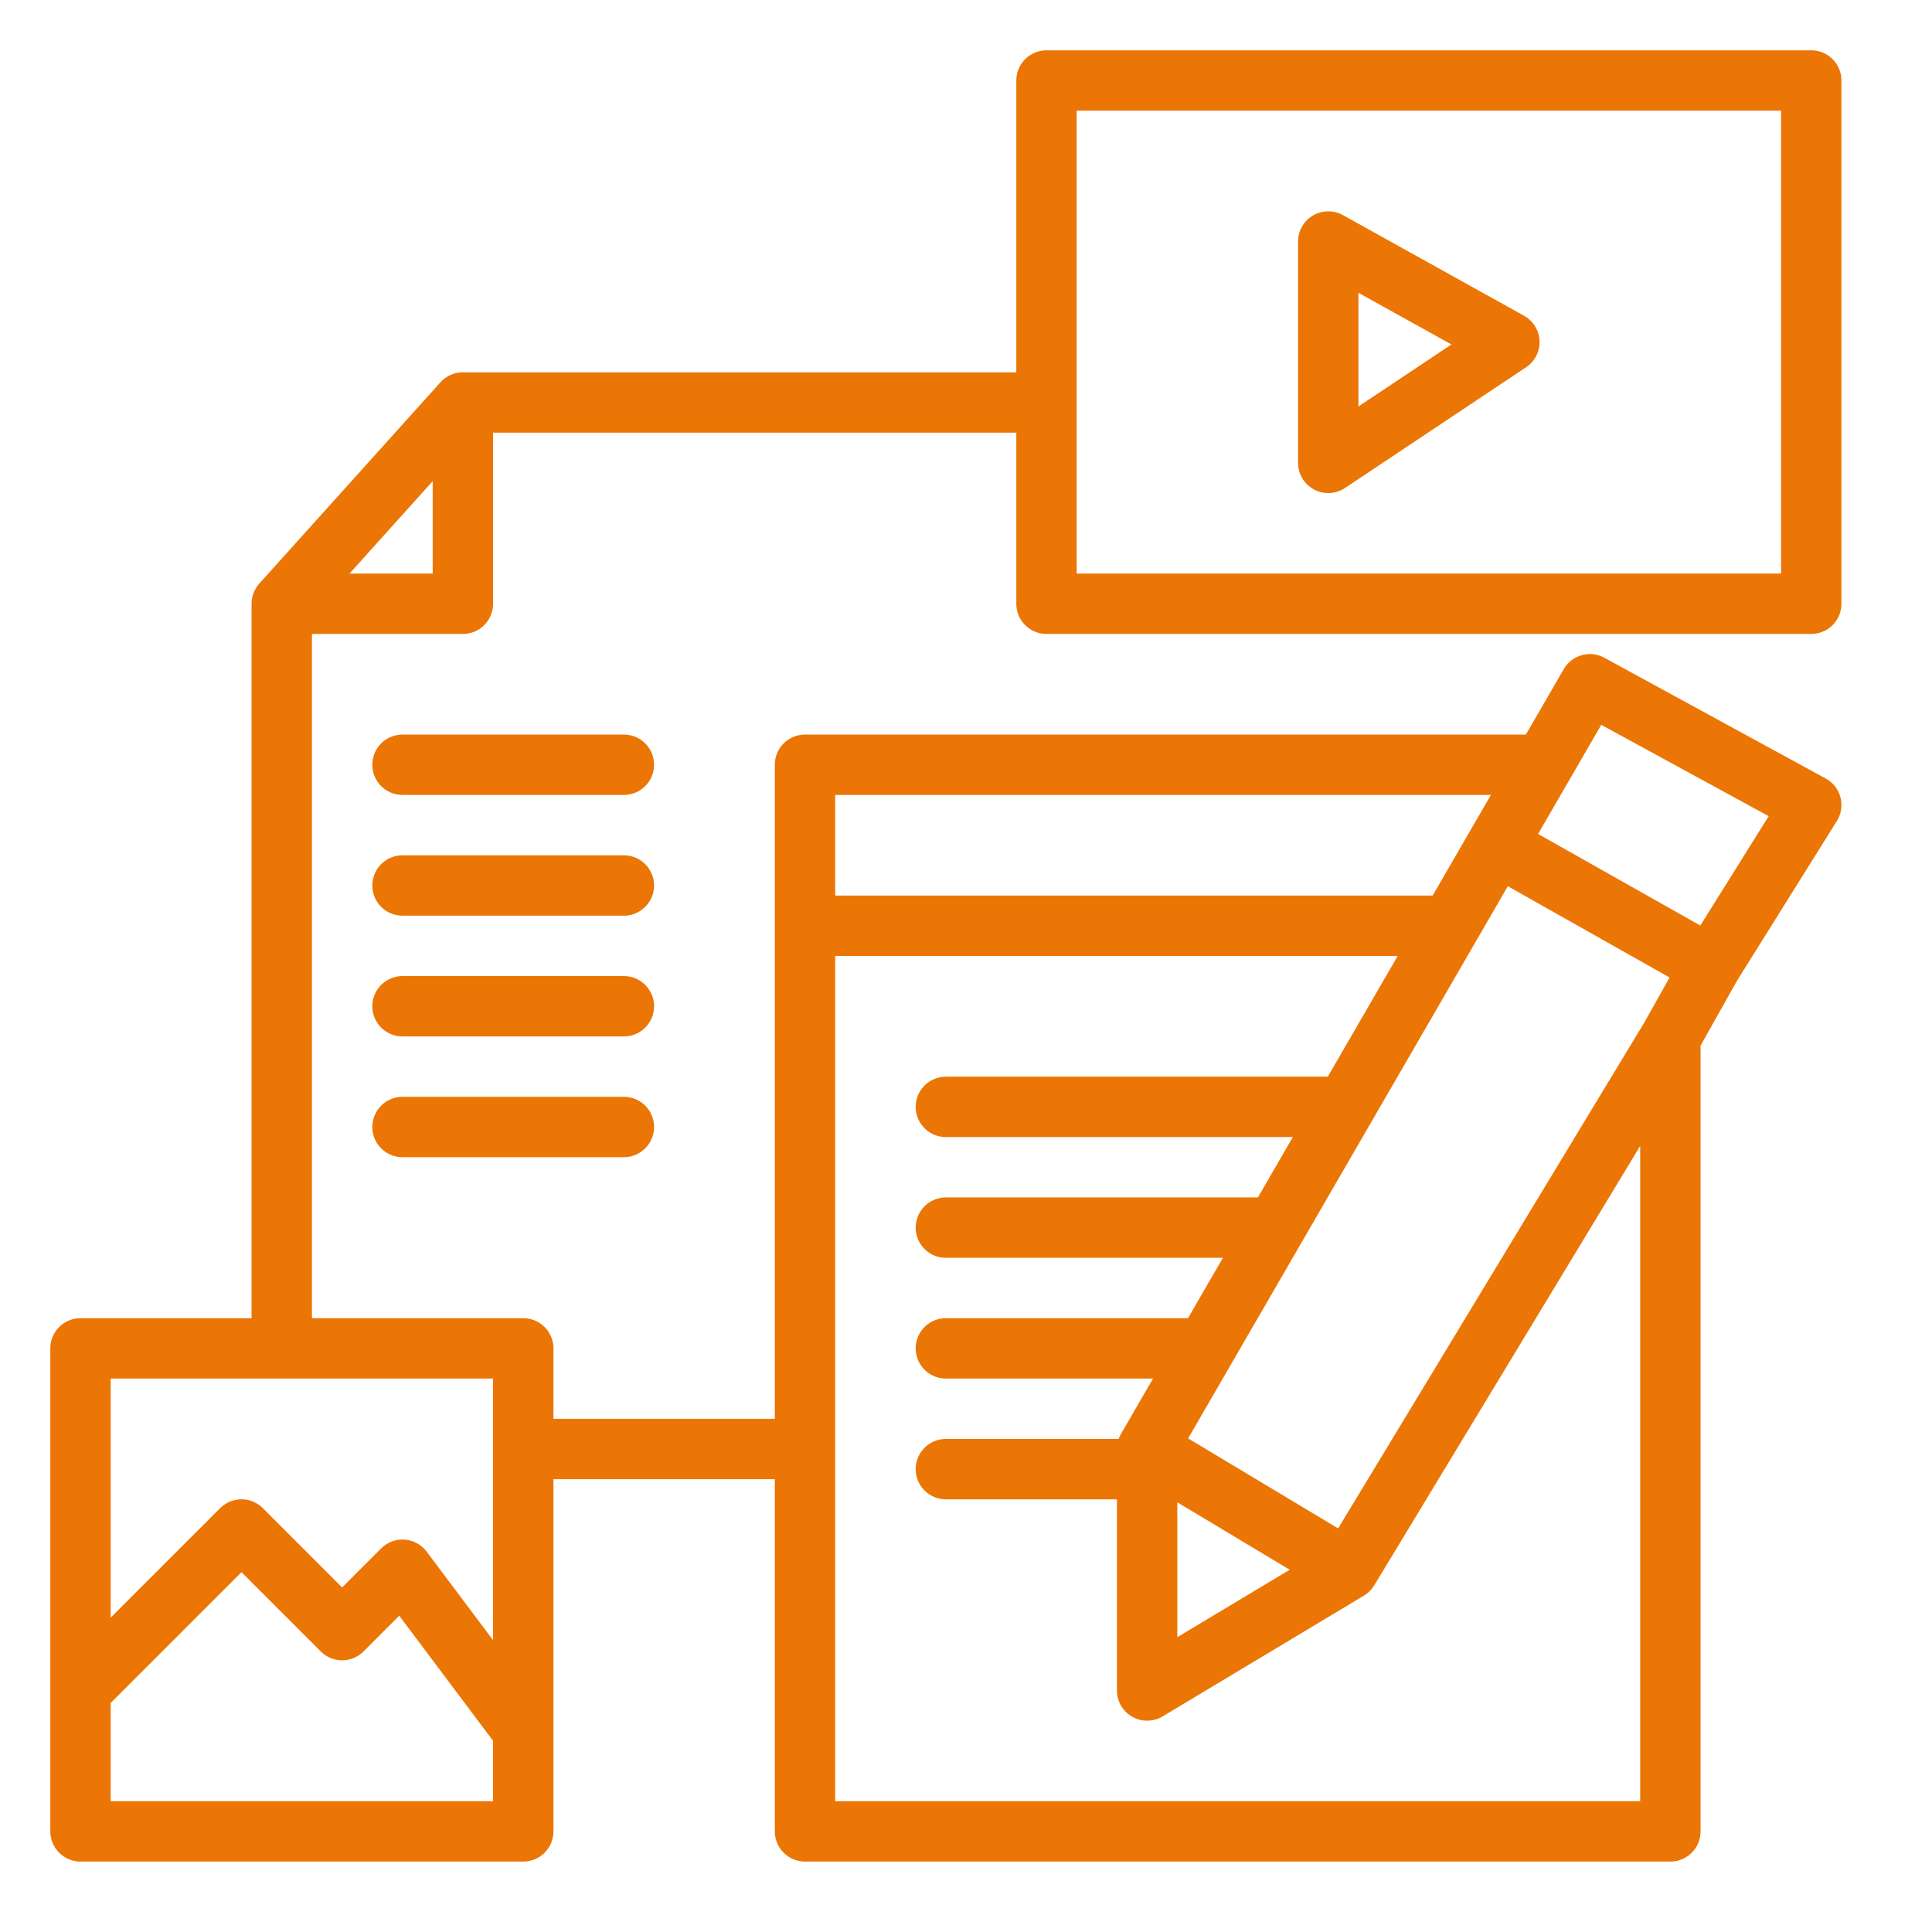
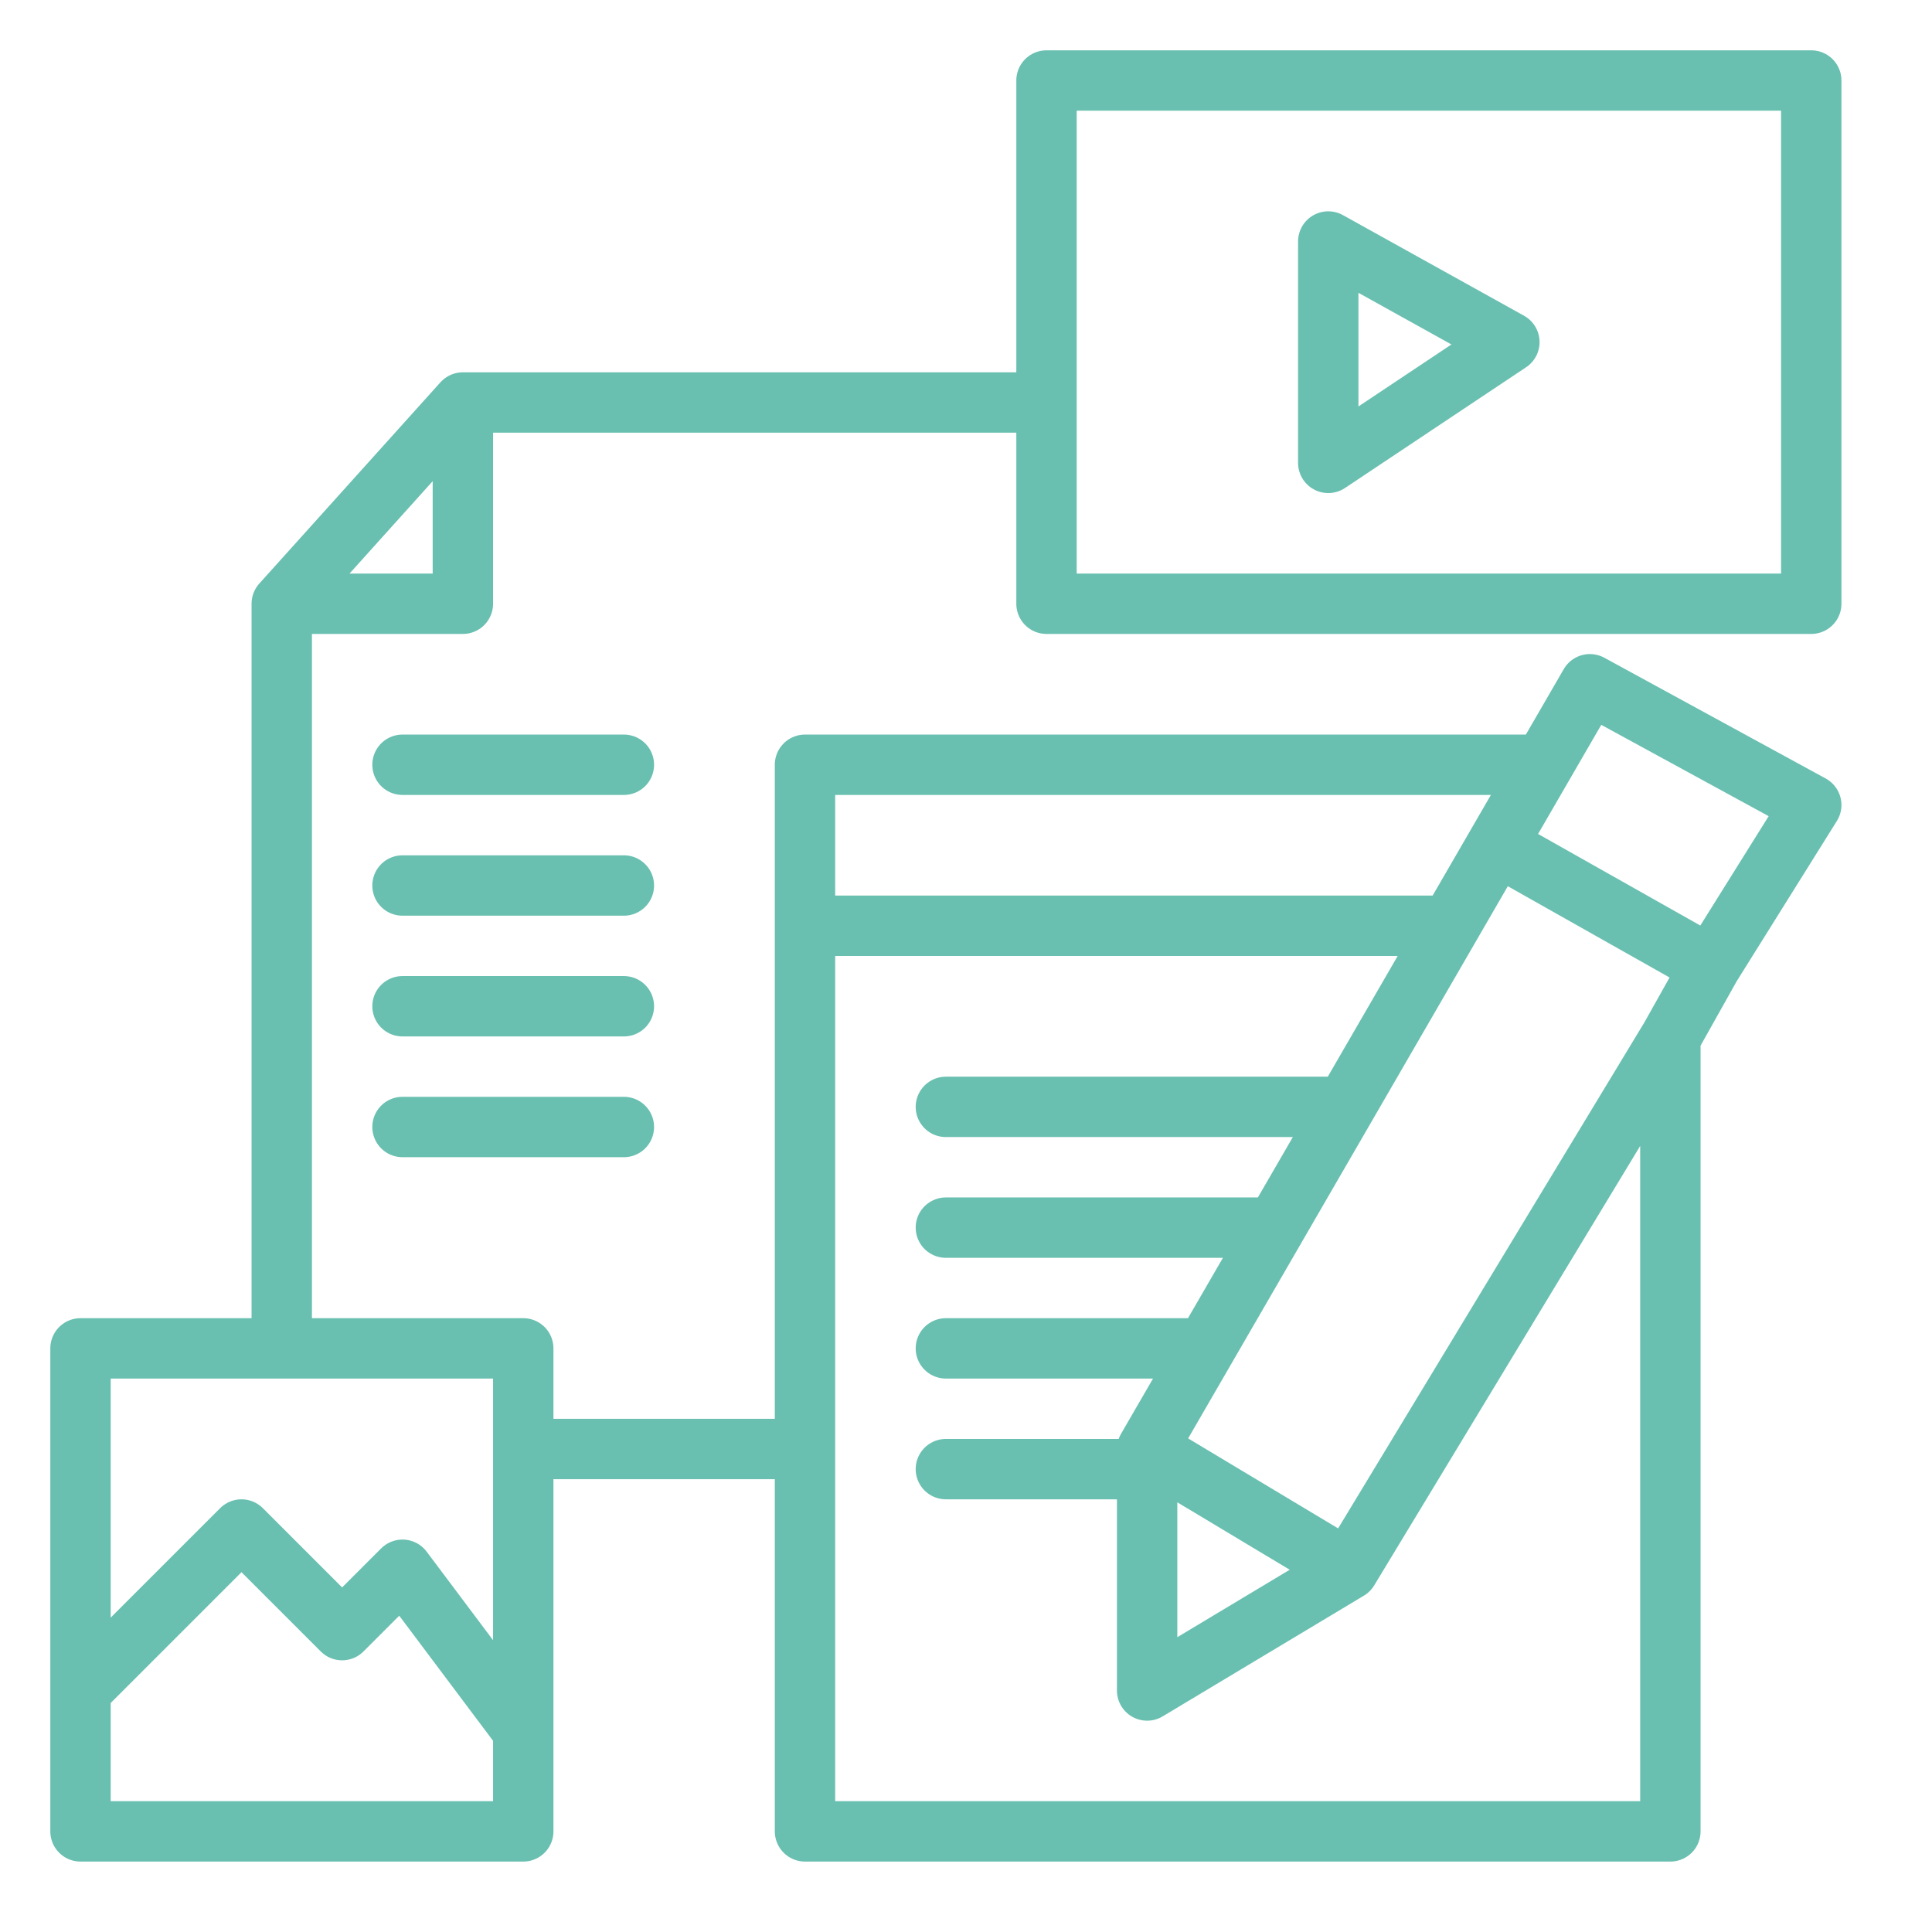
<svg xmlns="http://www.w3.org/2000/svg" width="48" height="48" viewBox="0 0 48 48" fill="none">
-   <path d="M26 10V2H45V15H26V10ZM26 10H11.5M11.5 10L7 15M11.5 10V15H7M7 15V33.5M13 36V33.5H2V42M13 36H20M13 36V43M20 36V45.5H41.5V25.783M20 36V23M20 23V19H38.342M20 23H36M13 43V45.5H2V42M13 43L10 39L8.5 40.5L6 38L2 42M10 19H15.5M10 22H15.5M10 25H15.5M10 28H15.5M28.5 36V42L33.5 39M28.5 36L33.5 39M28.5 36L37.184 21M33.5 39L41.5 25.783M37.184 21L42.5 24M37.184 21L38.342 19M42.5 24L45 20L39.5 17L38.342 19M42.5 24L41.5 25.783M23.5 27.5H33M23.5 30.5H31.684M23.5 33.5H29.947M23.5 36.5H28.5M33 6V11.5L37.5 8.5L33 6Z" stroke="#EB7605" stroke-width="1.5" stroke-linecap="round" stroke-linejoin="round" />
+   <path d="M26 10V2H45V15H26V10ZM26 10H11.5M11.5 10L7 15M11.5 10V15H7M7 15V33.5M13 36V33.5H2V42M13 36H20M13 36V43M20 36V45.5H41.5V25.783M20 36V23M20 23V19H38.342M20 23H36M13 43V45.5H2V42M13 43L10 39L8.5 40.5L6 38L2 42M10 19H15.5M10 22H15.5M10 25H15.5M10 28H15.5M28.5 36V42L33.5 39M28.5 36L33.5 39M28.5 36L37.184 21M33.5 39L41.5 25.783M37.184 21L42.5 24M37.184 21L38.342 19M42.5 24L45 20L39.5 17L38.342 19M42.5 24L41.5 25.783M23.5 27.5H33M23.5 30.5H31.684M23.5 33.5H29.947M23.5 36.5H28.5M33 6V11.5L37.5 8.5L33 6Z" stroke="#69C0B0" stroke-width="1.5" stroke-linecap="round" stroke-linejoin="round" />
</svg>
